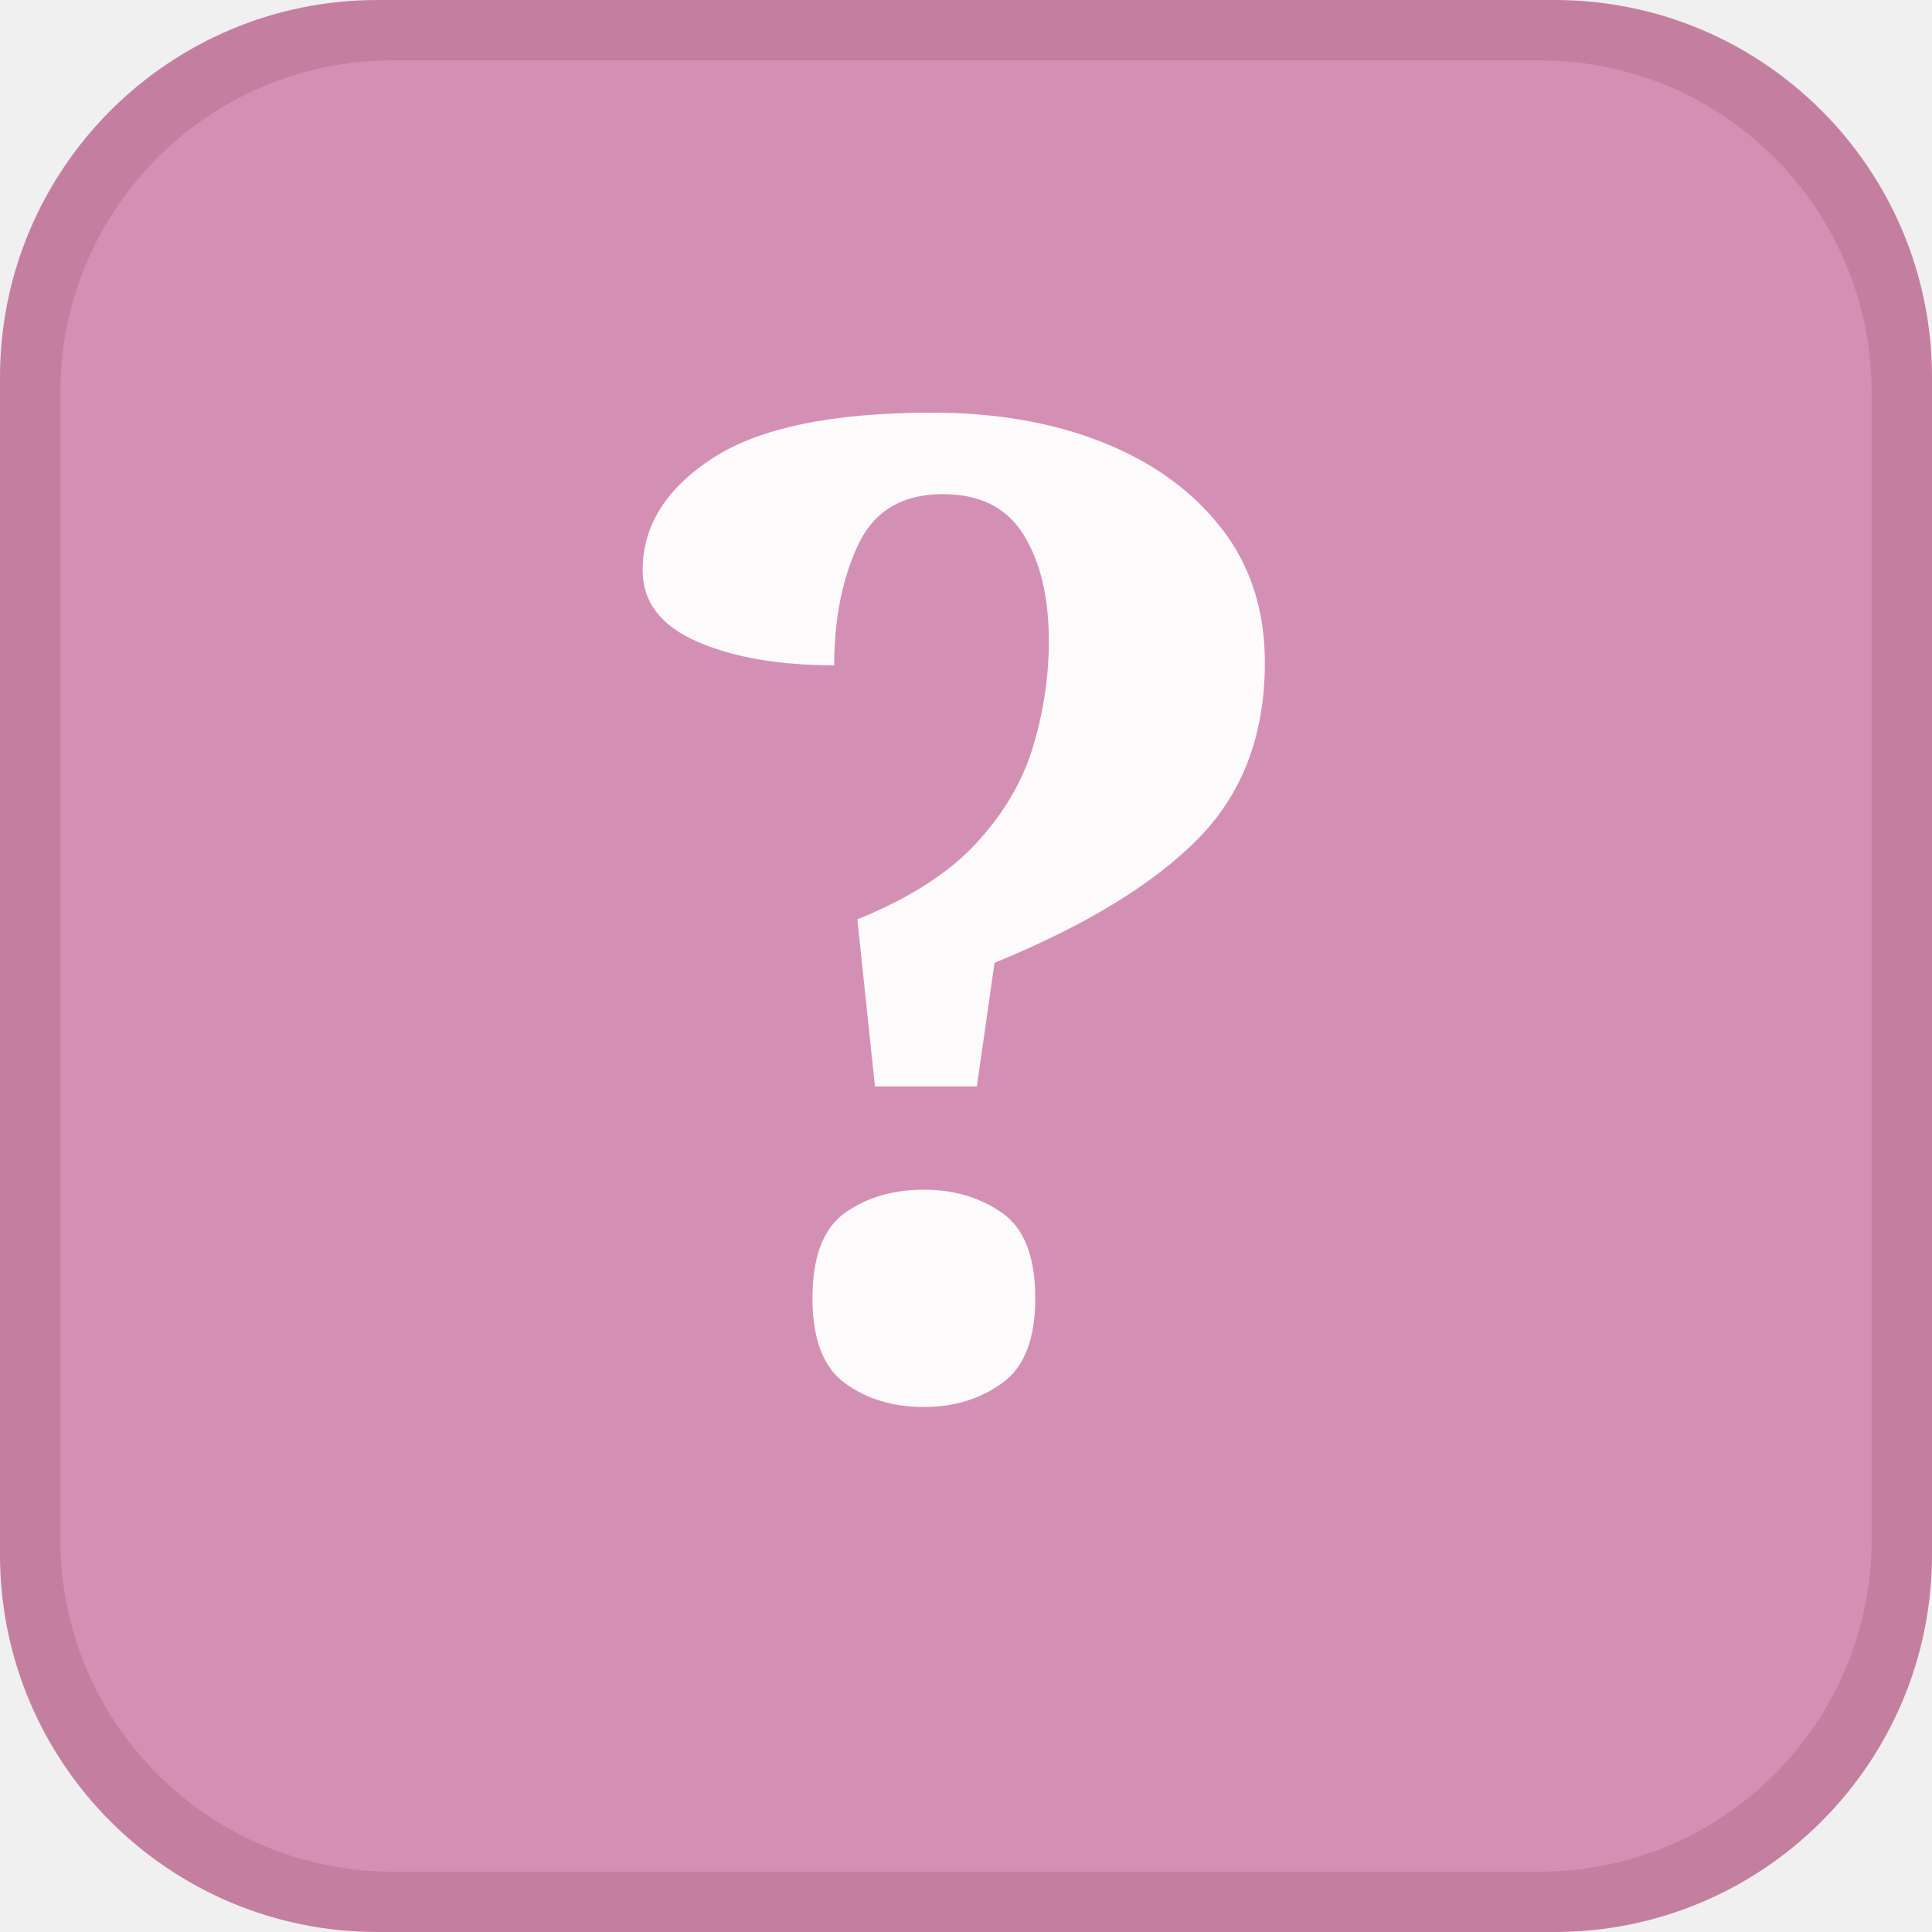
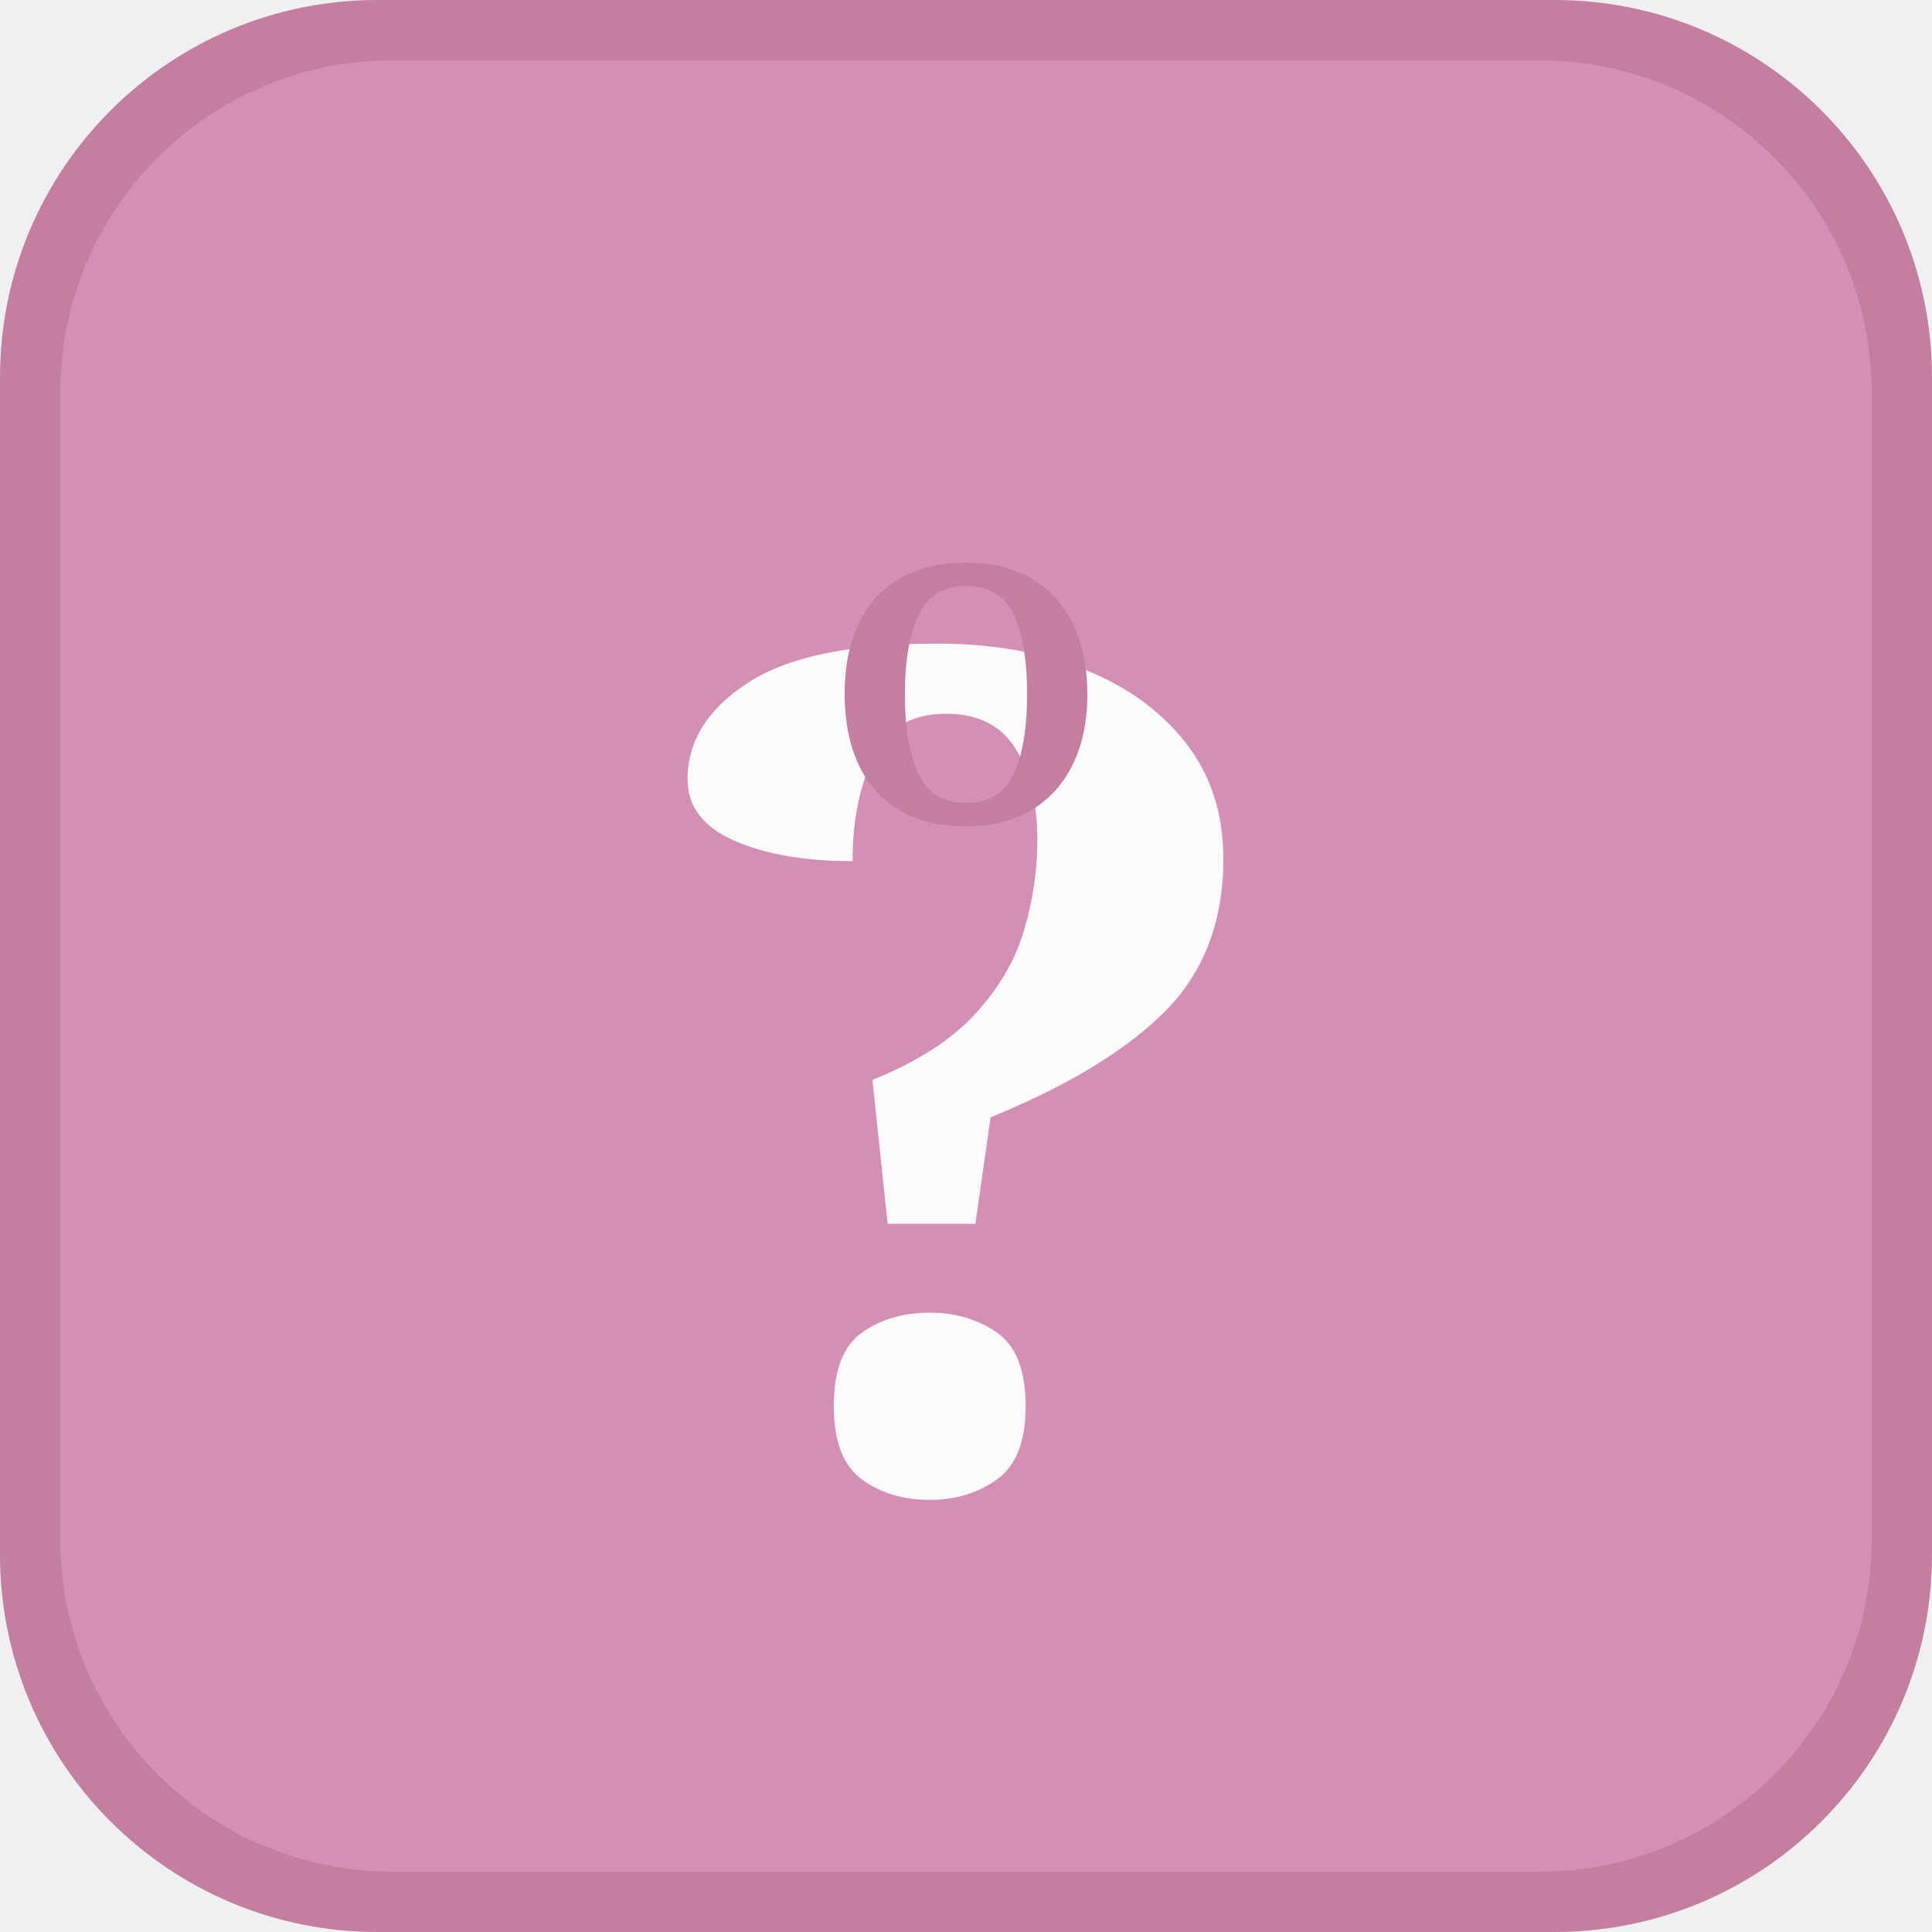
<svg xmlns="http://www.w3.org/2000/svg" viewBox="0 0 512 512">
  <rect width="512" height="512" rx="100" fill="#C47FA0" />
  <rect x="16" y="16" width="480" height="480" rx="88" fill="#D490B4" />
-   <text x="256" y="370" font-family="Georgia, serif" font-weight="900" font-size="360" text-anchor="middle" fill="white" opacity="0.95">?</text>
+   <text x="256" y="395" font-family="Georgia, serif" font-weight="900" font-size="310" text-anchor="middle" fill="white" opacity="0.95">?</text>
+   <text x="256" y="218" font-family="Georgia, serif" font-weight="900" font-size="95" text-anchor="middle" fill="#C47FA0">O</text>
</svg>
